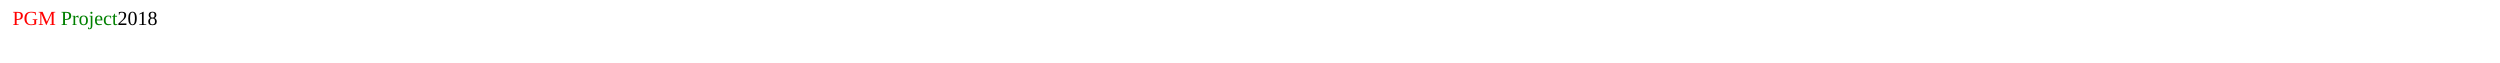
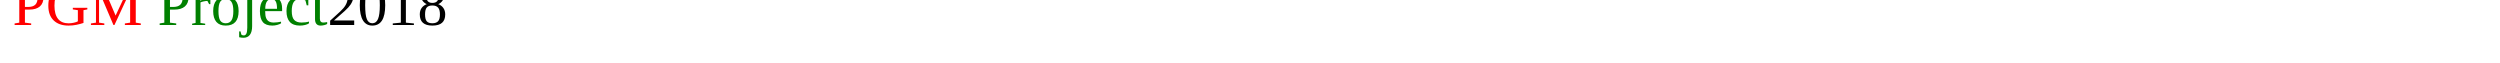
<svg xmlns="http://www.w3.org/2000/svg" version="1.1" width="2000" height="50">
-   <text font-size="16" x="10" y="20">
+   <text font-size="48" x="10" y="20">
    <tspan fill="red">PGM</tspan>
    <tspan fill="green"> Project</tspan>2018
  </text>
</svg>
